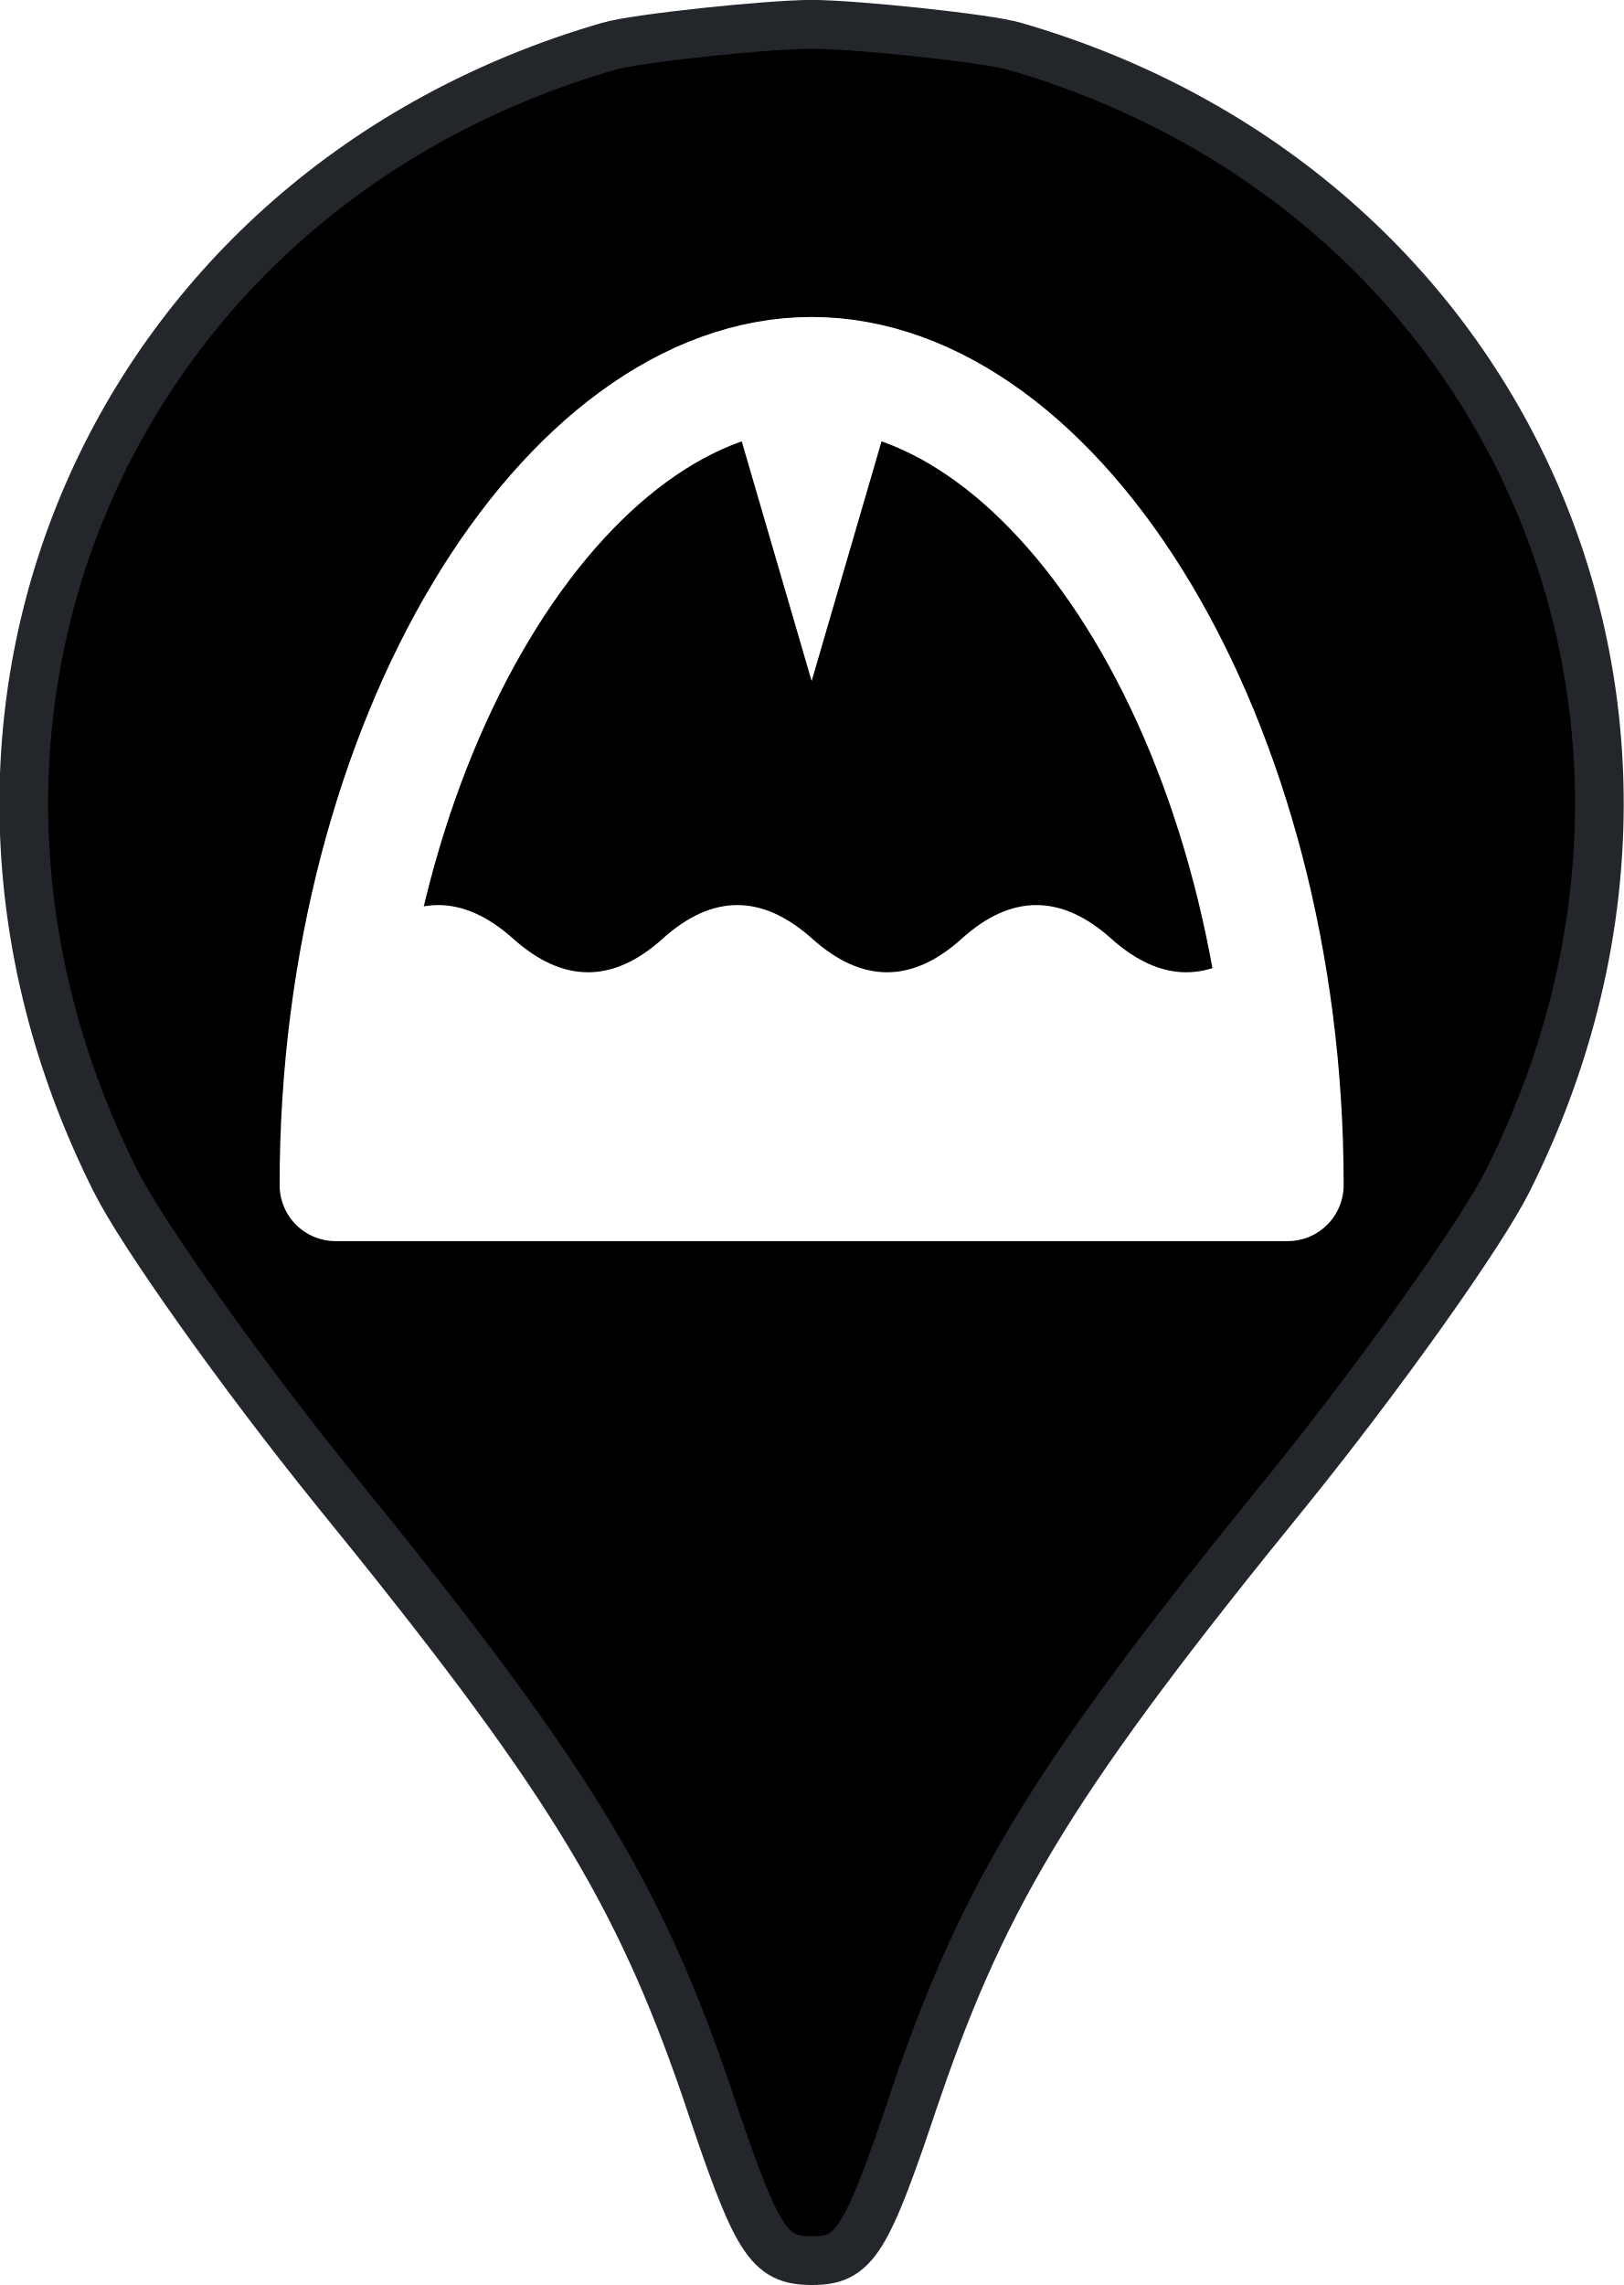
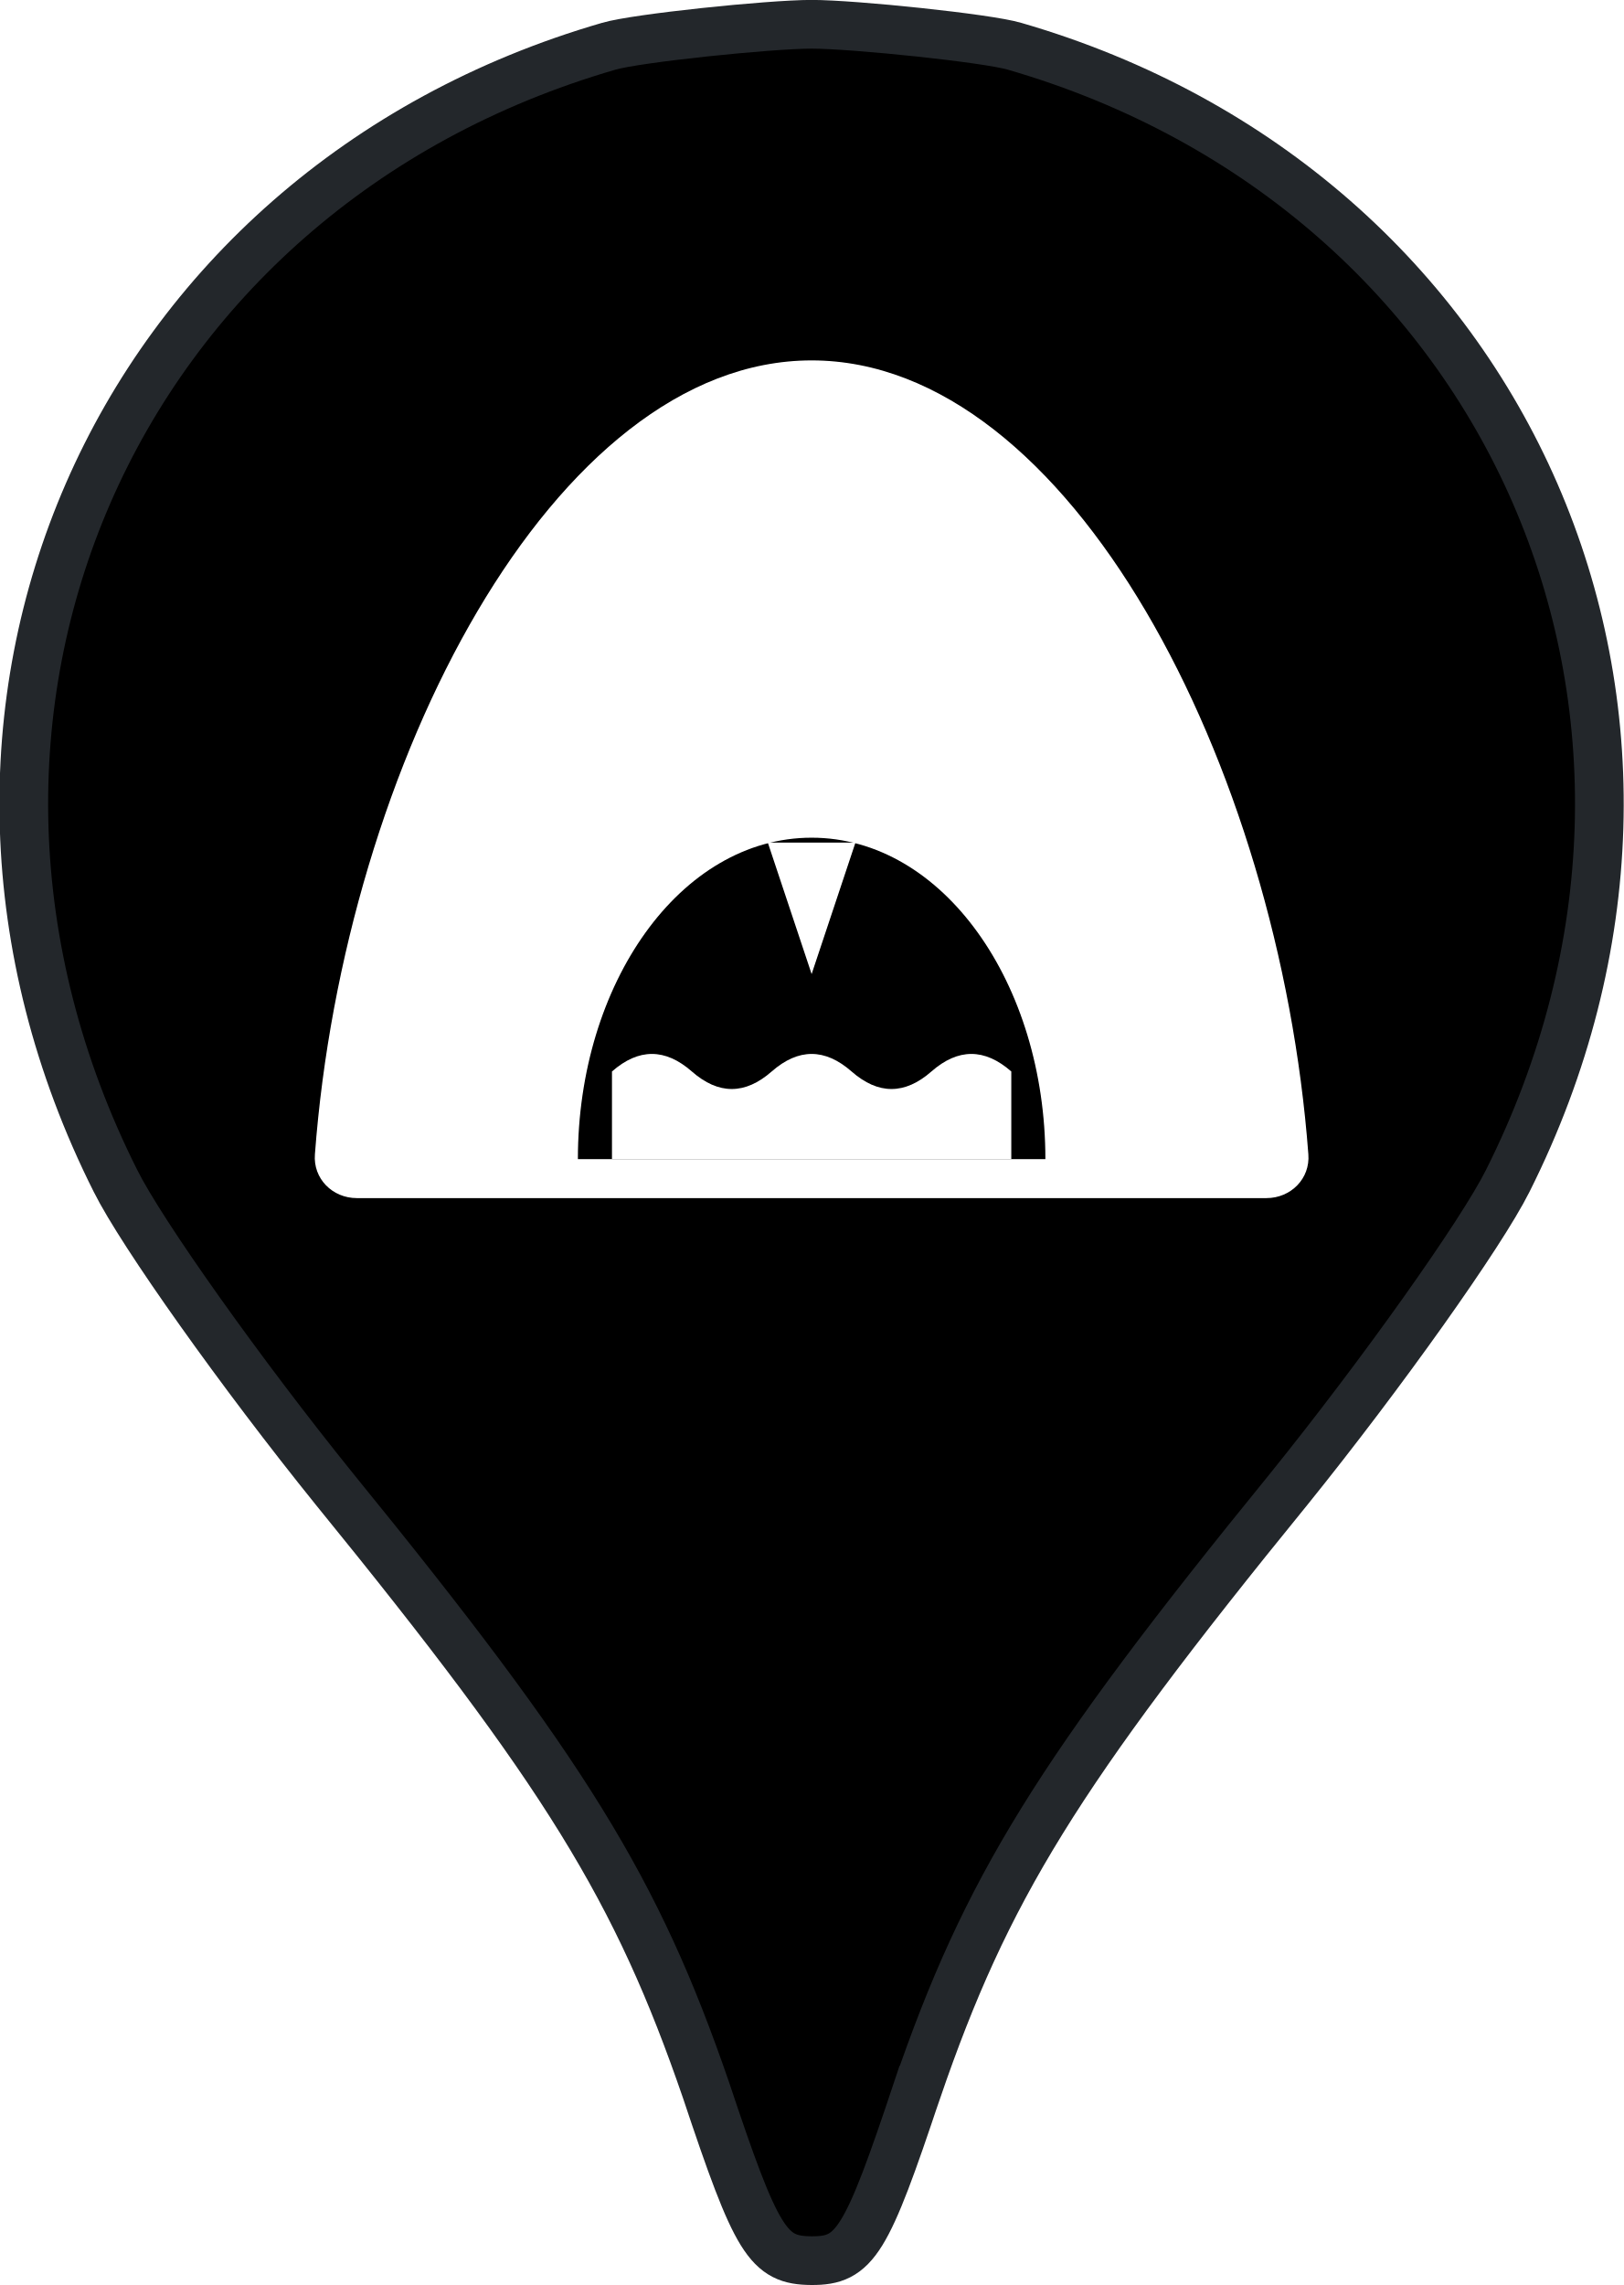
<svg xmlns="http://www.w3.org/2000/svg" preserveAspectRatio="xMidYMid" version="1.0" viewBox="0 0 20 28.15">
  <path fill="currentColor" stroke="#23272b" stroke-width=".6" d="M11.3 25.75c.85-2.475 1.725-3.9 4.576-7.401 1.15-1.425 2.375-3.15 2.7-3.8C21.451 8.822 18.626 2.345 12.5.57 12.163.47 10.527.3 10 .299 9.473.3 7.837.47 7.5.57 1.373 2.346-1.453 8.822 1.423 14.548c.324.65 1.55 2.376 2.7 3.8 2.85 3.501 3.725 4.927 4.576 7.402.625 1.875.763 2.097 1.3 2.1.536.003.675-.225 1.3-2.1z" />
-   <g color="#fff" transform="translate(1.72 0.80) scale(0.69)">
-     <path d="M3.5 20C3.5 12 7.6 5.5 12 5.5S20.5 12 20.5 20Z" fill="none" stroke="currentColor" stroke-width="2" stroke-linejoin="round" />
-     <path d="M10.6 6.2h2.8L12 11Z" fill="currentColor" />
-     <path d="M4 15.6q1.33-1.2 2.67 0t2.67 0 2.67 0 2.67 0 2.67 0 2.67 0L20.5 20h-17Z" fill="currentColor" />
+   <g color="#fff" transform="translate(2.8 2.16) scale(0.6)">
+     <path fill="currentColor" fill-rule="evenodd" d="M1.8 20.1C2.4 12.1 6.7 3.8 12 3.8s9.6 8.3 10.2 16.3c.04.5-.36.9-.86.9H2.66c-.5 0-.9-.4-.86-.9ZM7.2 20.2h9.6c0-3.6-2.1-6.6-4.8-6.6S7.2 16.6 7.2 20.2Z" />
+     <path fill="currentColor" d="M7.9 18.4q.82-.72 1.64 0t1.64 0 1.64 0 1.64 0 1.64 0V20.2H7.9ZM11.1 13.7h1.8L12 16.4Z" />
  </g>
</svg>
